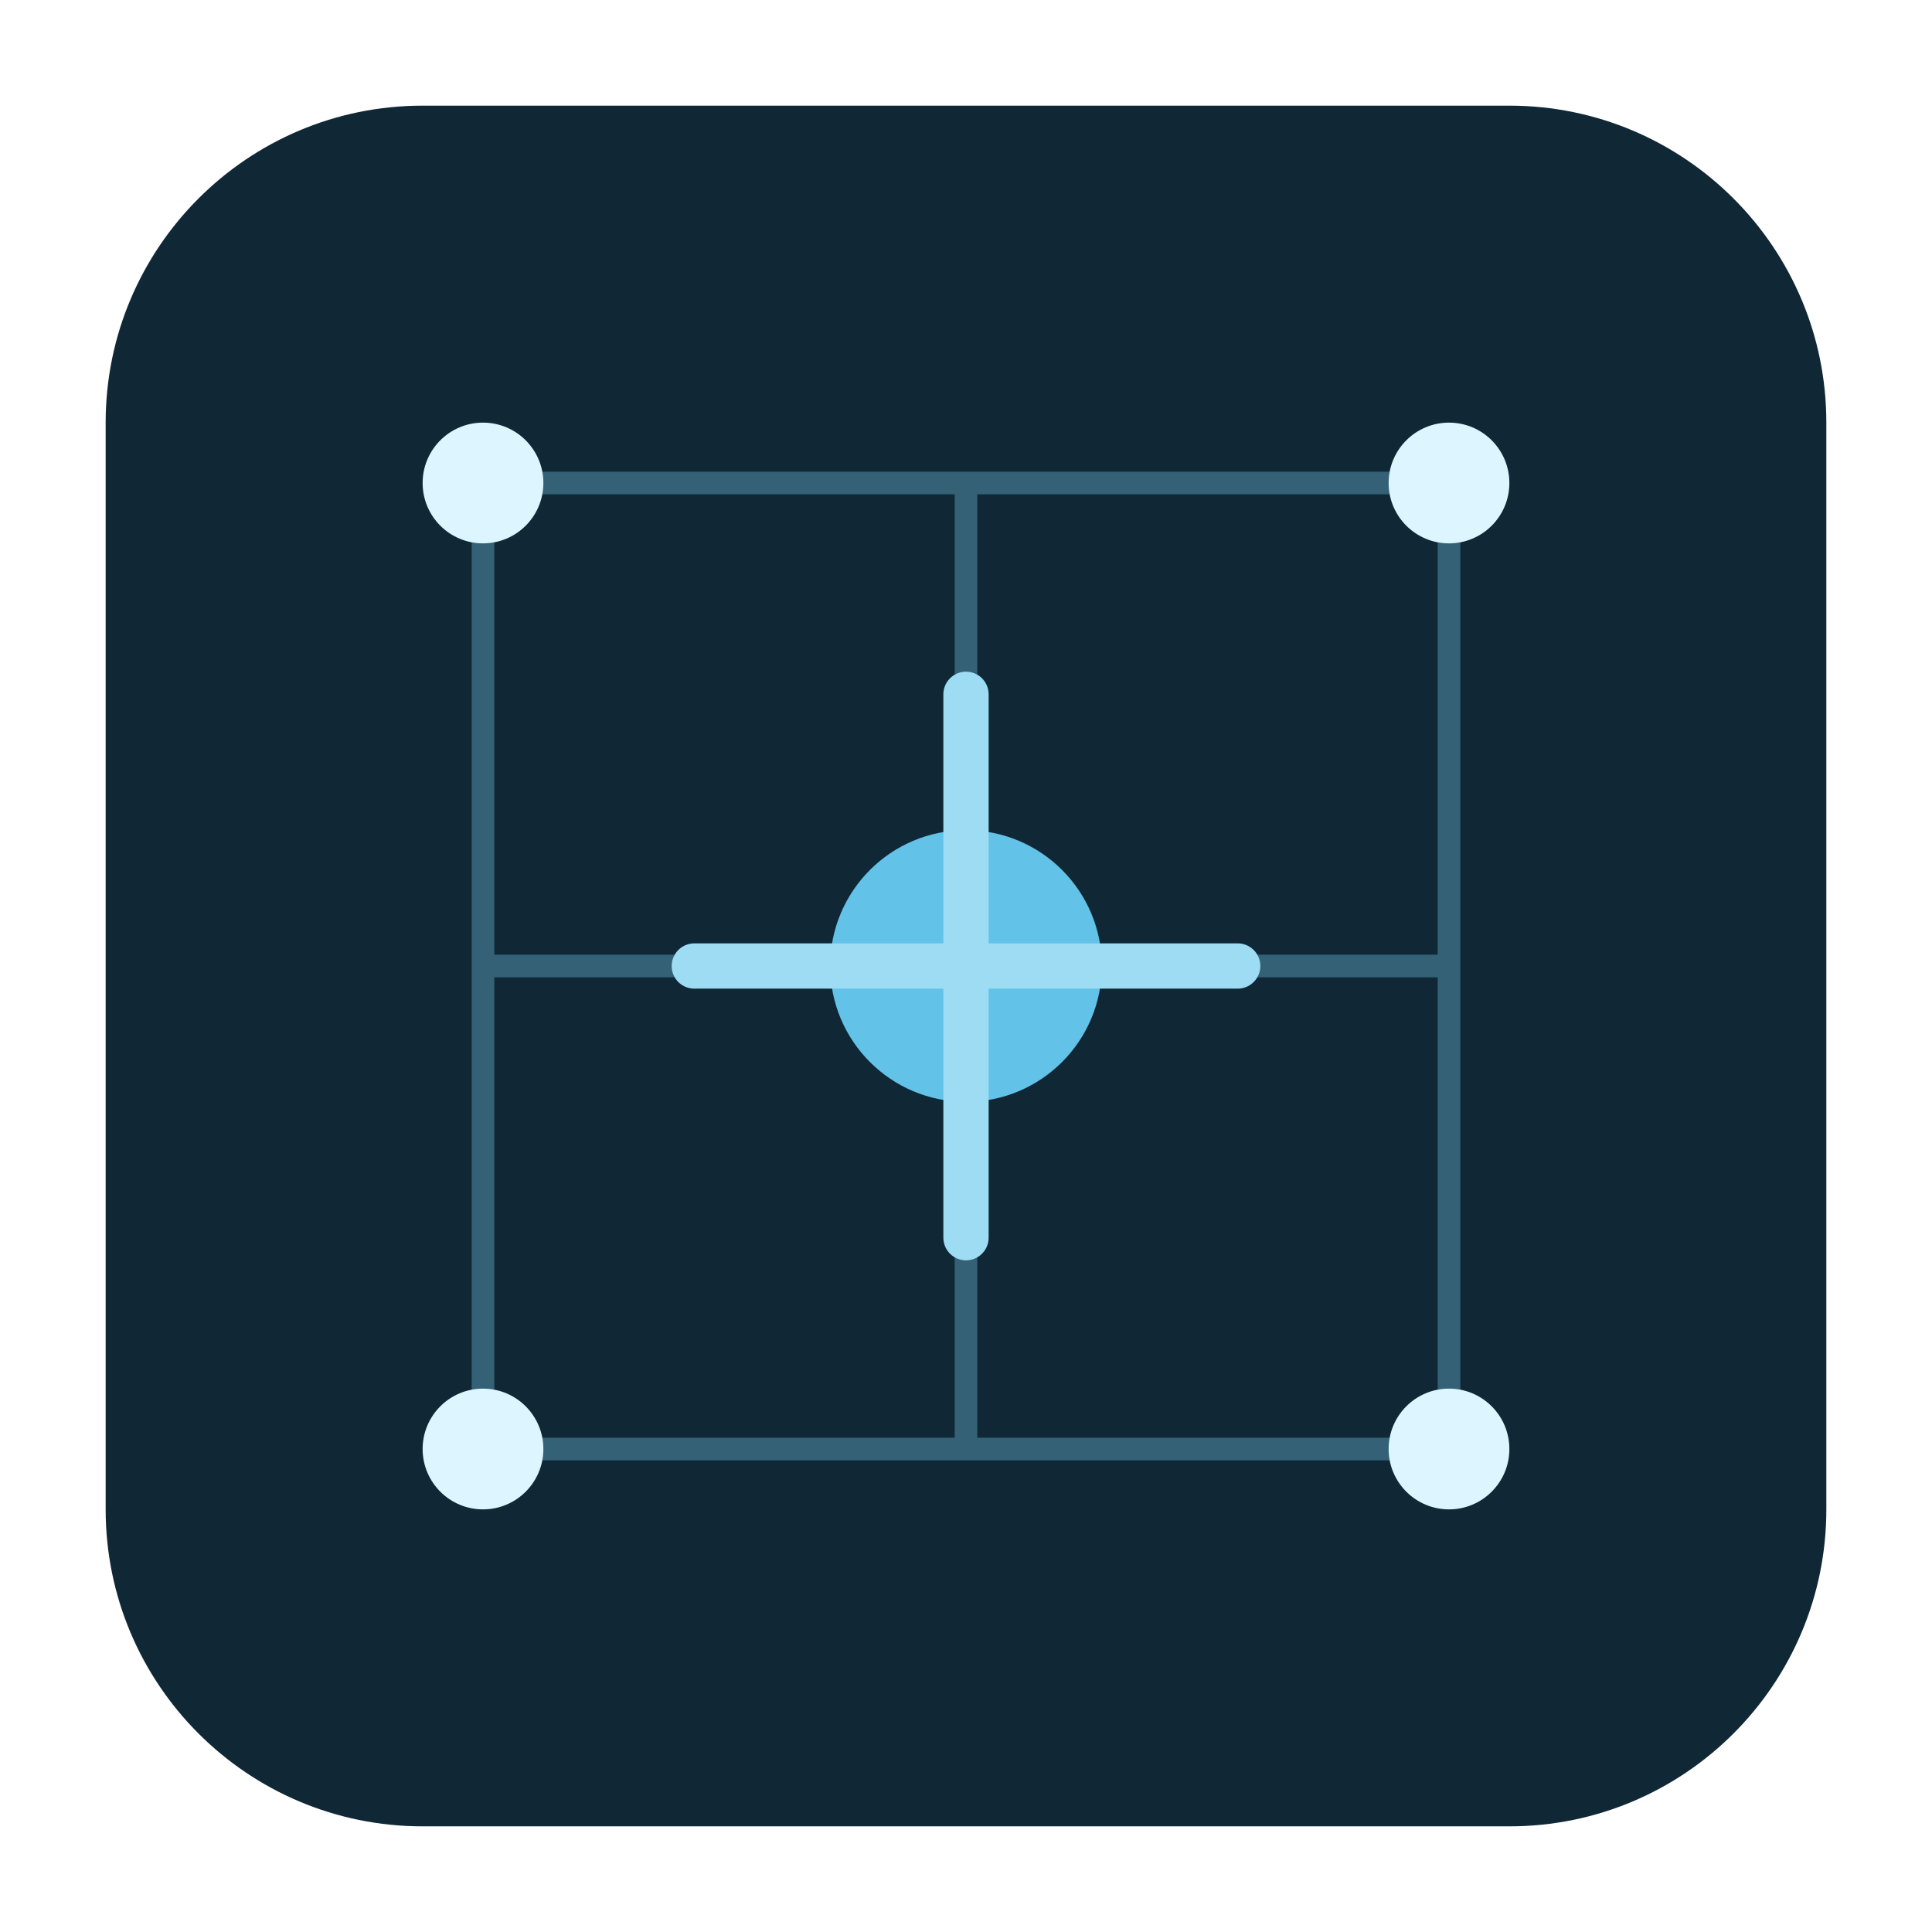
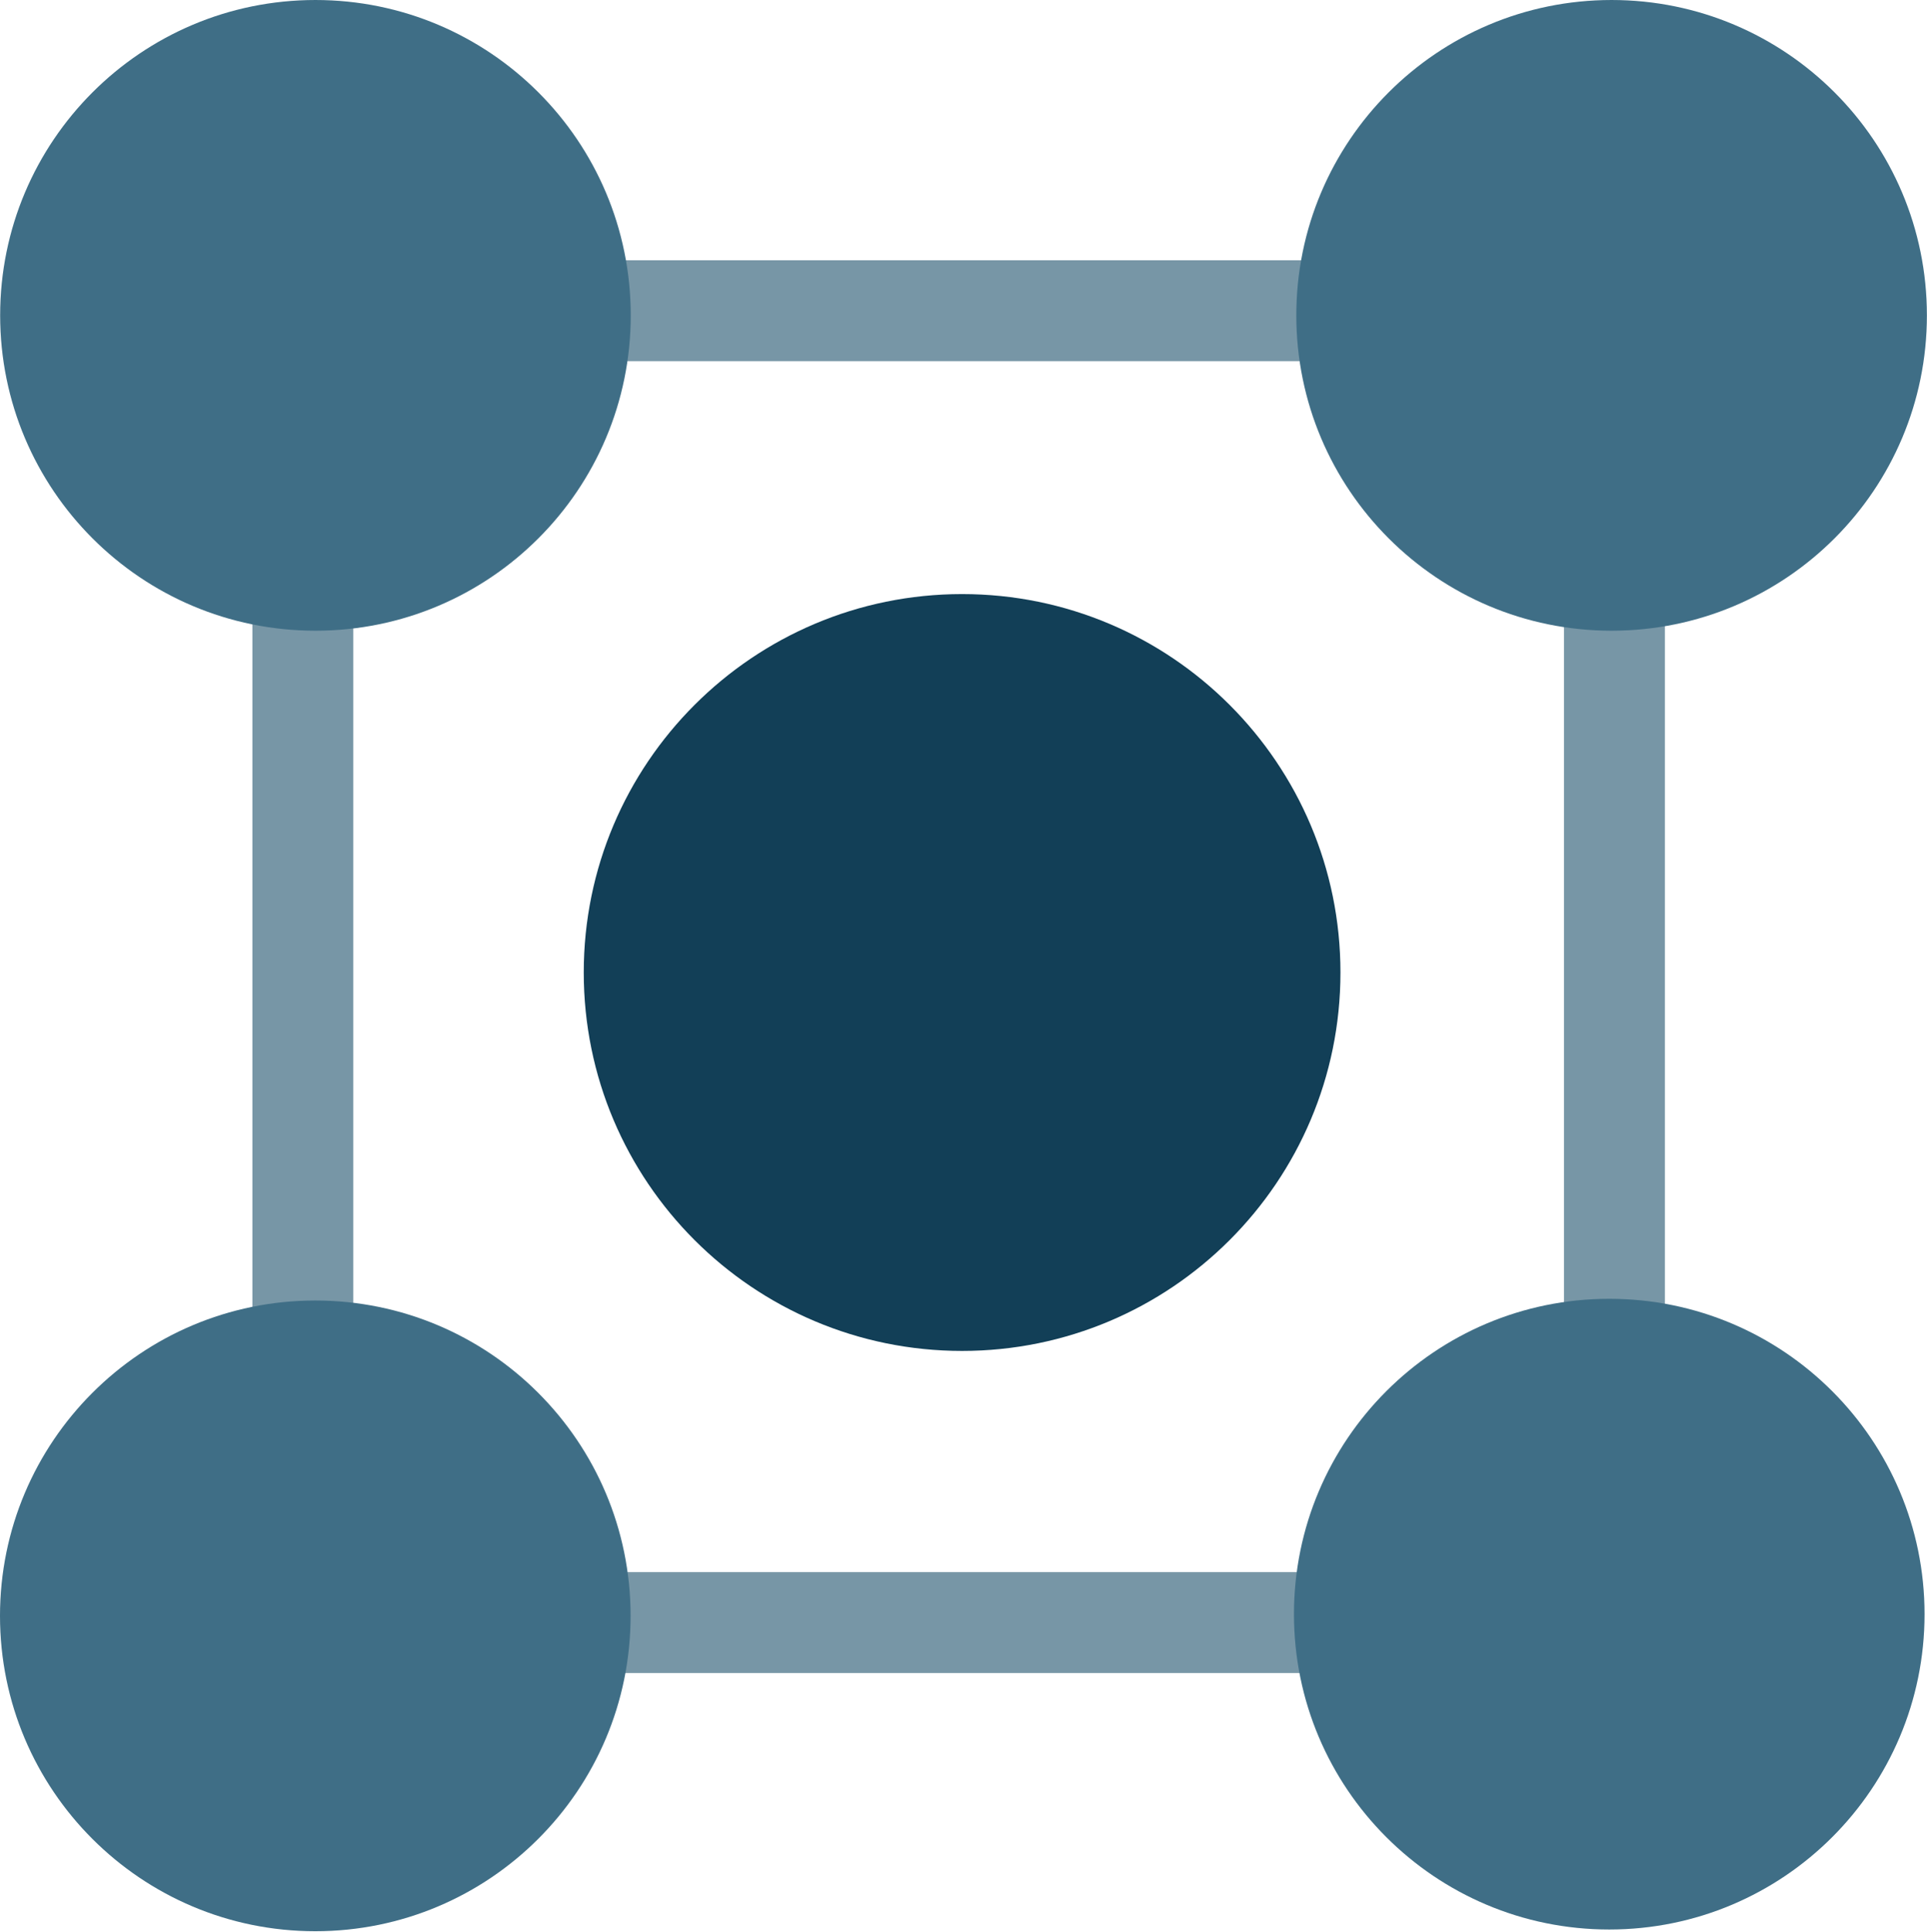
- <svg xmlns="http://www.w3.org/2000/svg" viewBox="0 0 256 256" role="img" aria-label="Grid core icon">
-   <rect x="14" y="14" width="228" height="228" rx="42" fill="#102735" />
-   <g stroke="#5FA8C6" stroke-width="3" opacity="0.45">
-     <line x1="64" y1="64" x2="192" y2="64" />
-     <line x1="64" y1="128" x2="192" y2="128" />
-     <line x1="64" y1="192" x2="192" y2="192" />
-     <line x1="64" y1="64" x2="64" y2="192" />
-     <line x1="128" y1="64" x2="128" y2="192" />
-     <line x1="192" y1="64" x2="192" y2="192" />
-   </g>
-   <g fill="#DDF5FF">
-     <circle cx="64" cy="64" r="8" />
-     <circle cx="192" cy="64" r="8" />
-     <circle cx="64" cy="192" r="8" />
-     <circle cx="192" cy="192" r="8" />
-   </g>
-   <circle cx="128" cy="128" r="18" fill="#62C2E8" />
-   <g stroke="#9EDCF3" stroke-width="6" stroke-linecap="round">
-     <line x1="92" y1="128" x2="164" y2="128" />
-     <line x1="128" y1="92" x2="128" y2="164" />
+ <svg xmlns="http://www.w3.org/2000/svg" width="76.393mm" height="76.55mm" viewBox="0 0 76.393 76.55" version="1.1" id="svg1" xml:space="preserve">
+   <defs id="defs1" />
+   <g id="layer1" transform="translate(-26.1,-49.31783)">
+     <g id="g1">
+       <rect style="fill:none;fill-opacity:0.8;stroke:#2e5e77;stroke-width:4;stroke-dasharray:none;stroke-opacity:0.651" id="rect1" width="52" height="52" x="38.106" y="61.634" />
+       <circle style="fill:#3f6e86;fill-opacity:1;stroke-width:1.186" id="path1" cx="89.9" cy="113.3" r="12.5" />
+       <circle style="fill:#3f6e86;fill-opacity:1;stroke-width:1.186;stroke-dasharray:none" id="path1-1" cx="89.993" cy="61.818" r="12.5" />
+       <circle style="fill:#123f57;fill-opacity:1;stroke-width:1.423;stroke-dasharray:none" id="path1-1-6" cx="64.243" cy="87.866" r="15" />
+       <circle style="fill:#3f6e86;fill-opacity:1;stroke-width:1.186;stroke-dasharray:none" id="path1-2" cx="38.606" cy="61.818" r="12.5" />
+       <circle style="fill:#3f6e86;fill-opacity:1;stroke-width:1.186" id="path1-2-2" cx="38.6" cy="113.368" r="12.5" />
+     </g>
  </g>
</svg>
